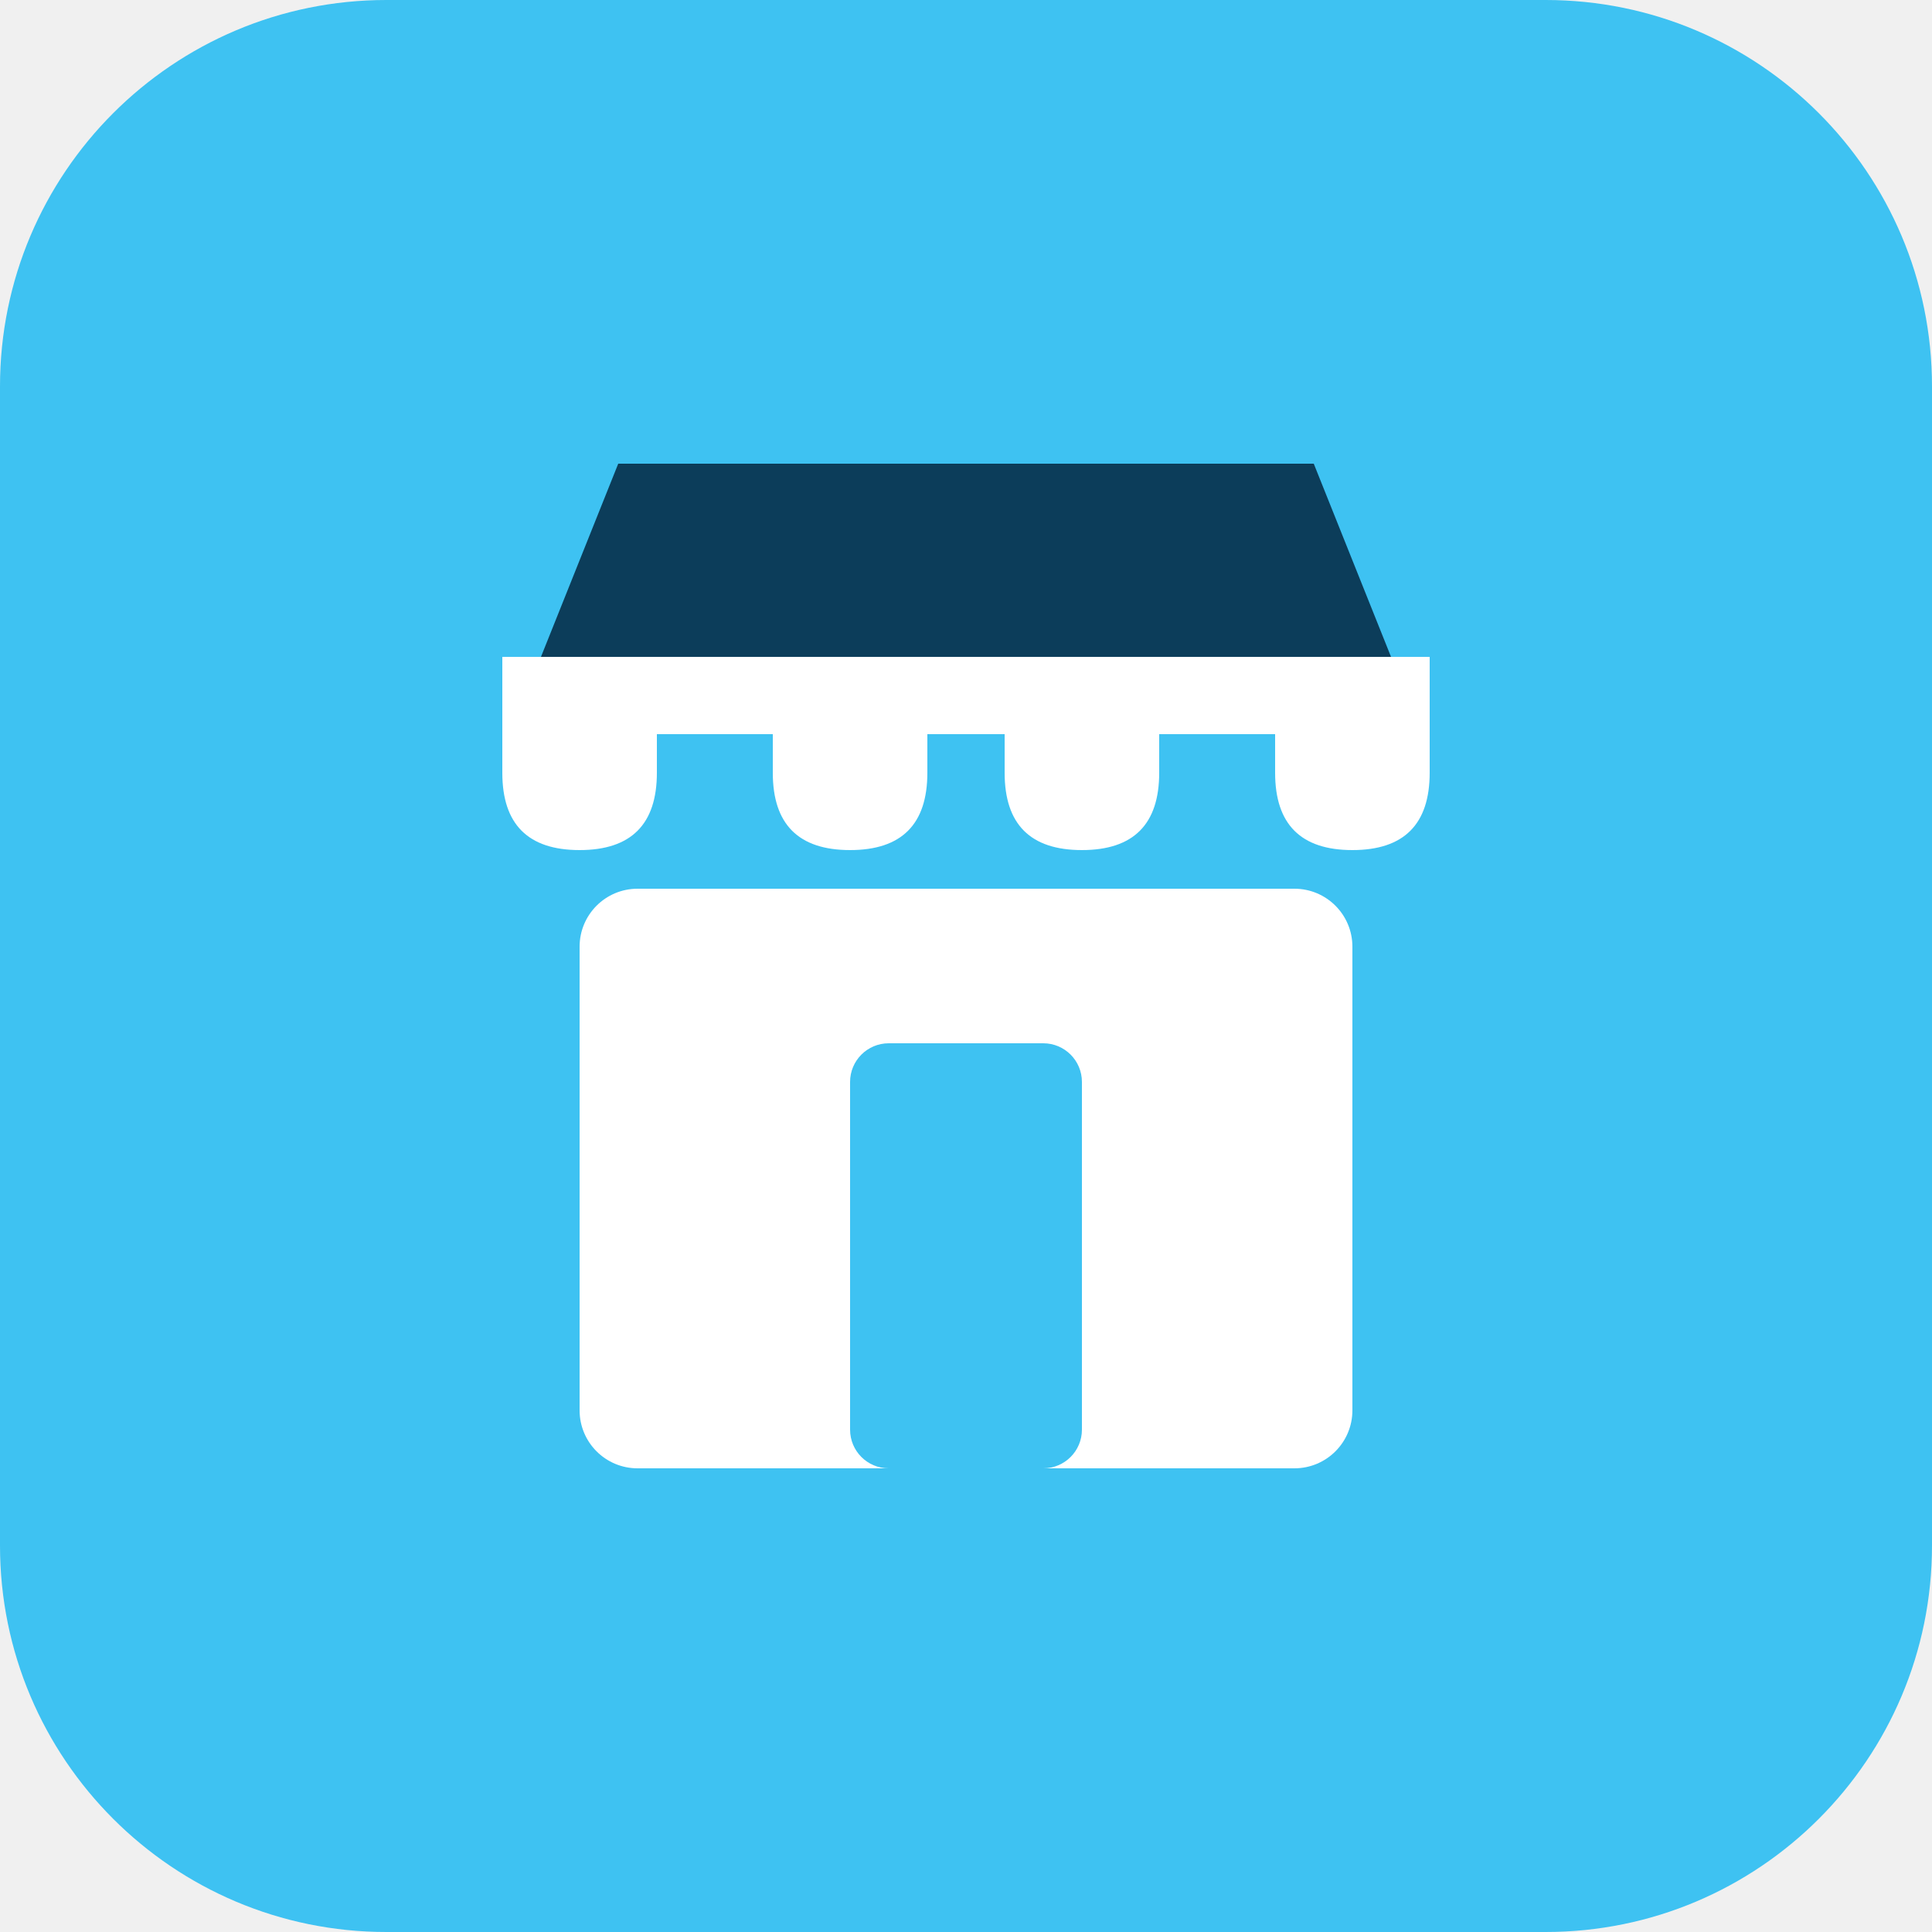
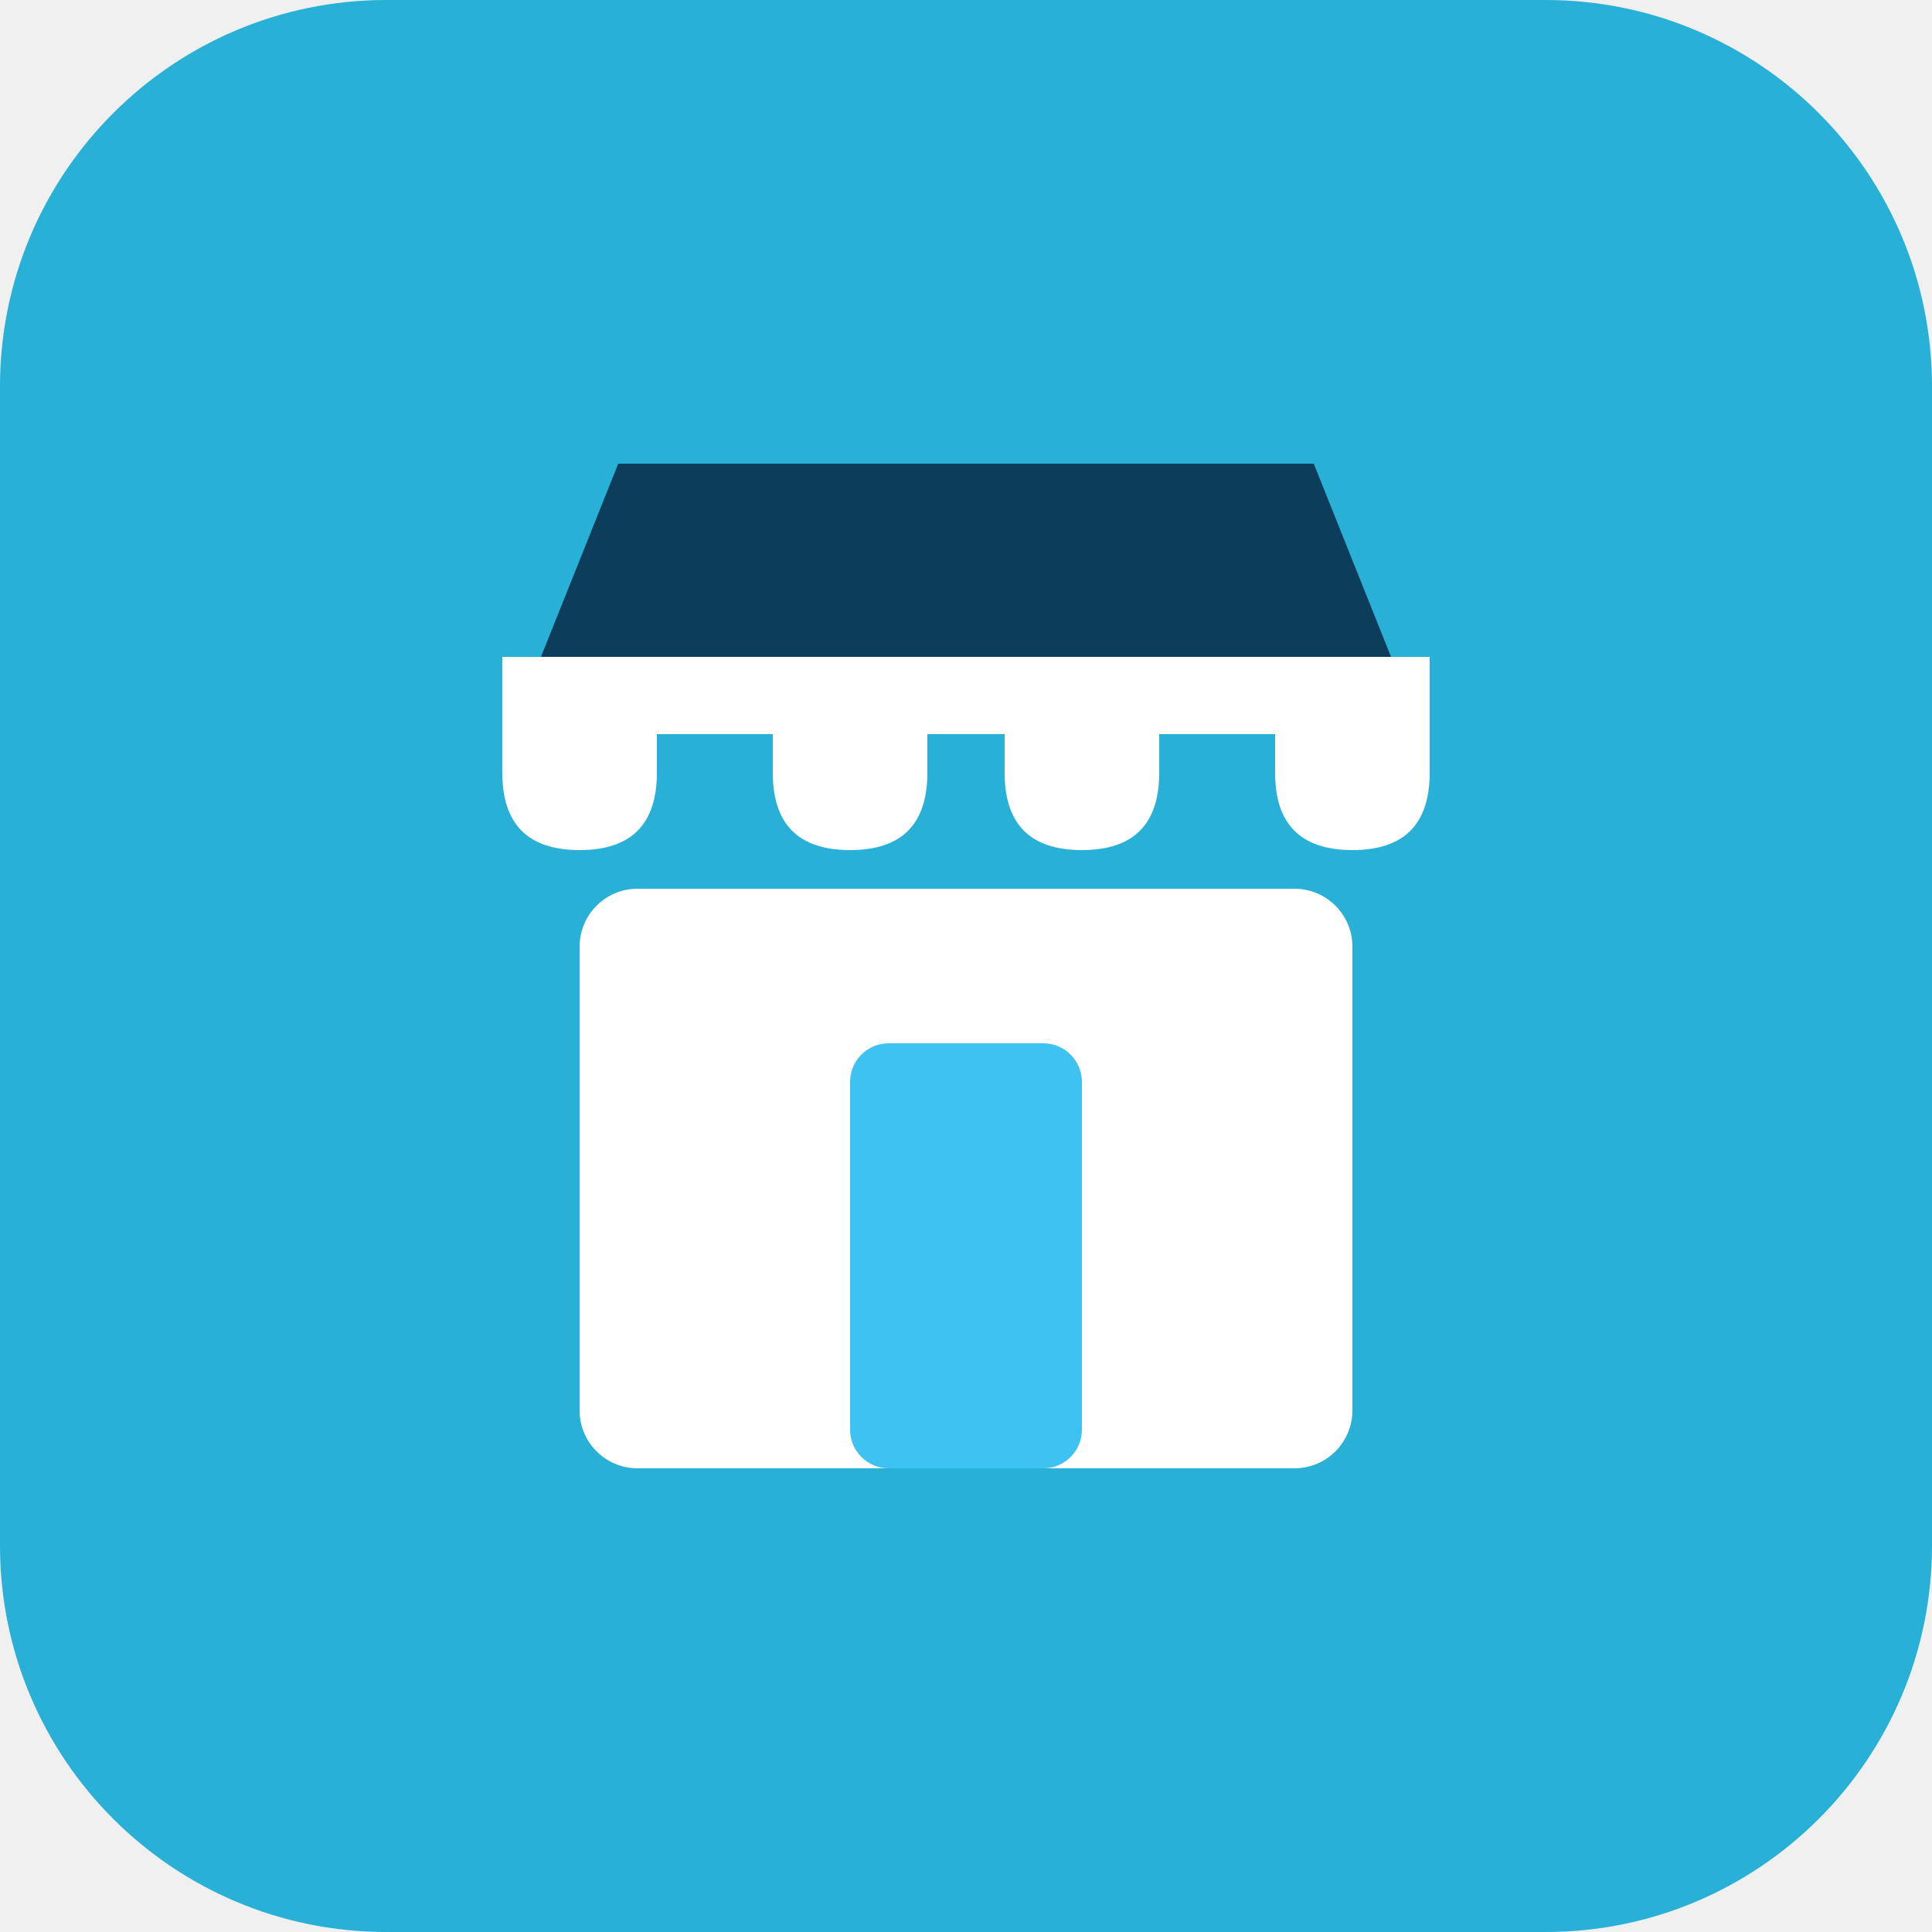
<svg xmlns="http://www.w3.org/2000/svg" viewBox="0 0 100 100">
-   <rect width="100" height="100" rx="20" fill="#3EC2F2" />
+   <rect width="100" height="100" rx="20" fill="#28b0d6" />
  <path d="M28 34 L32 24 H68 L72 34 Z" fill="#0C3D5A" />
  <path d="M26 34 H74 V40 Q74 44 70 44 Q66 44 66 40 V38 H60 V40 Q60 44 56 44 Q52 44 52 40 V38 H48 V40 Q48 44 44 44 Q40 44 40 40 V38 H34 V40 Q34 44 30 44 Q26 44 26 40 Z" fill="#ffffff" />
  <rect x="30" y="46" width="40" height="30" rx="3" fill="#ffffff" />
  <rect x="44" y="54" width="12" height="22" rx="2" fill="#3EC2F2" />
</svg>
